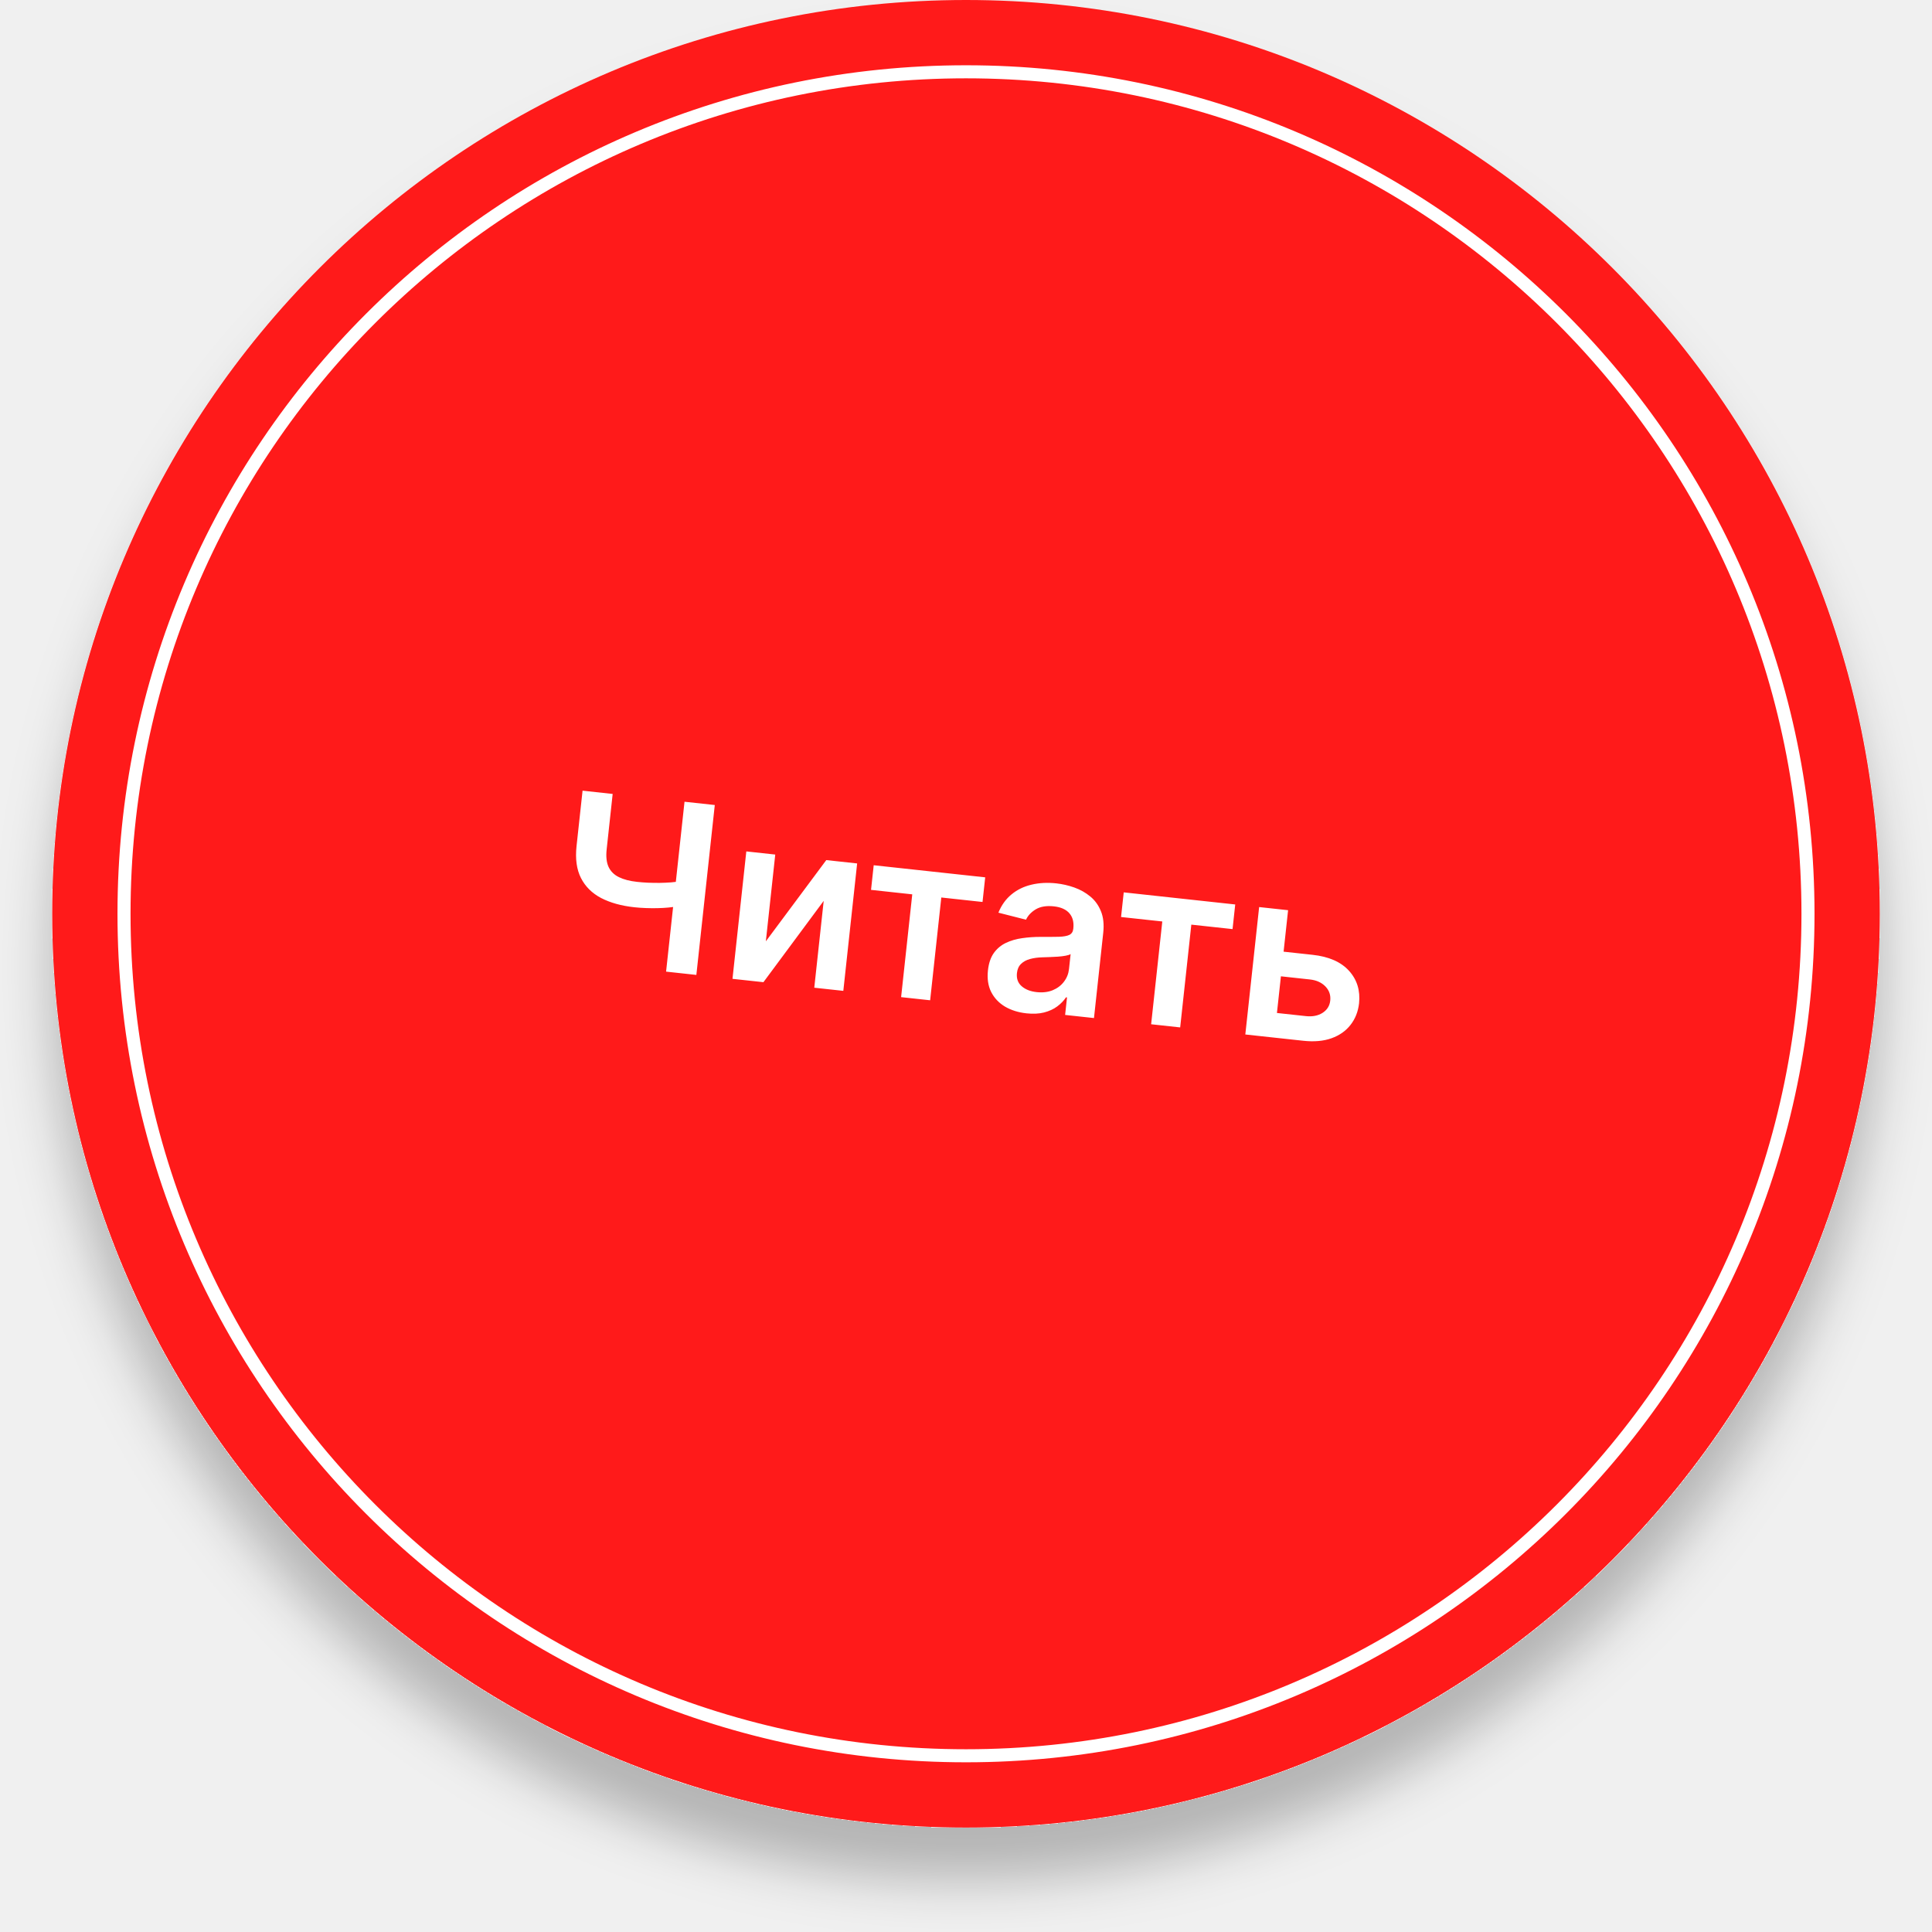
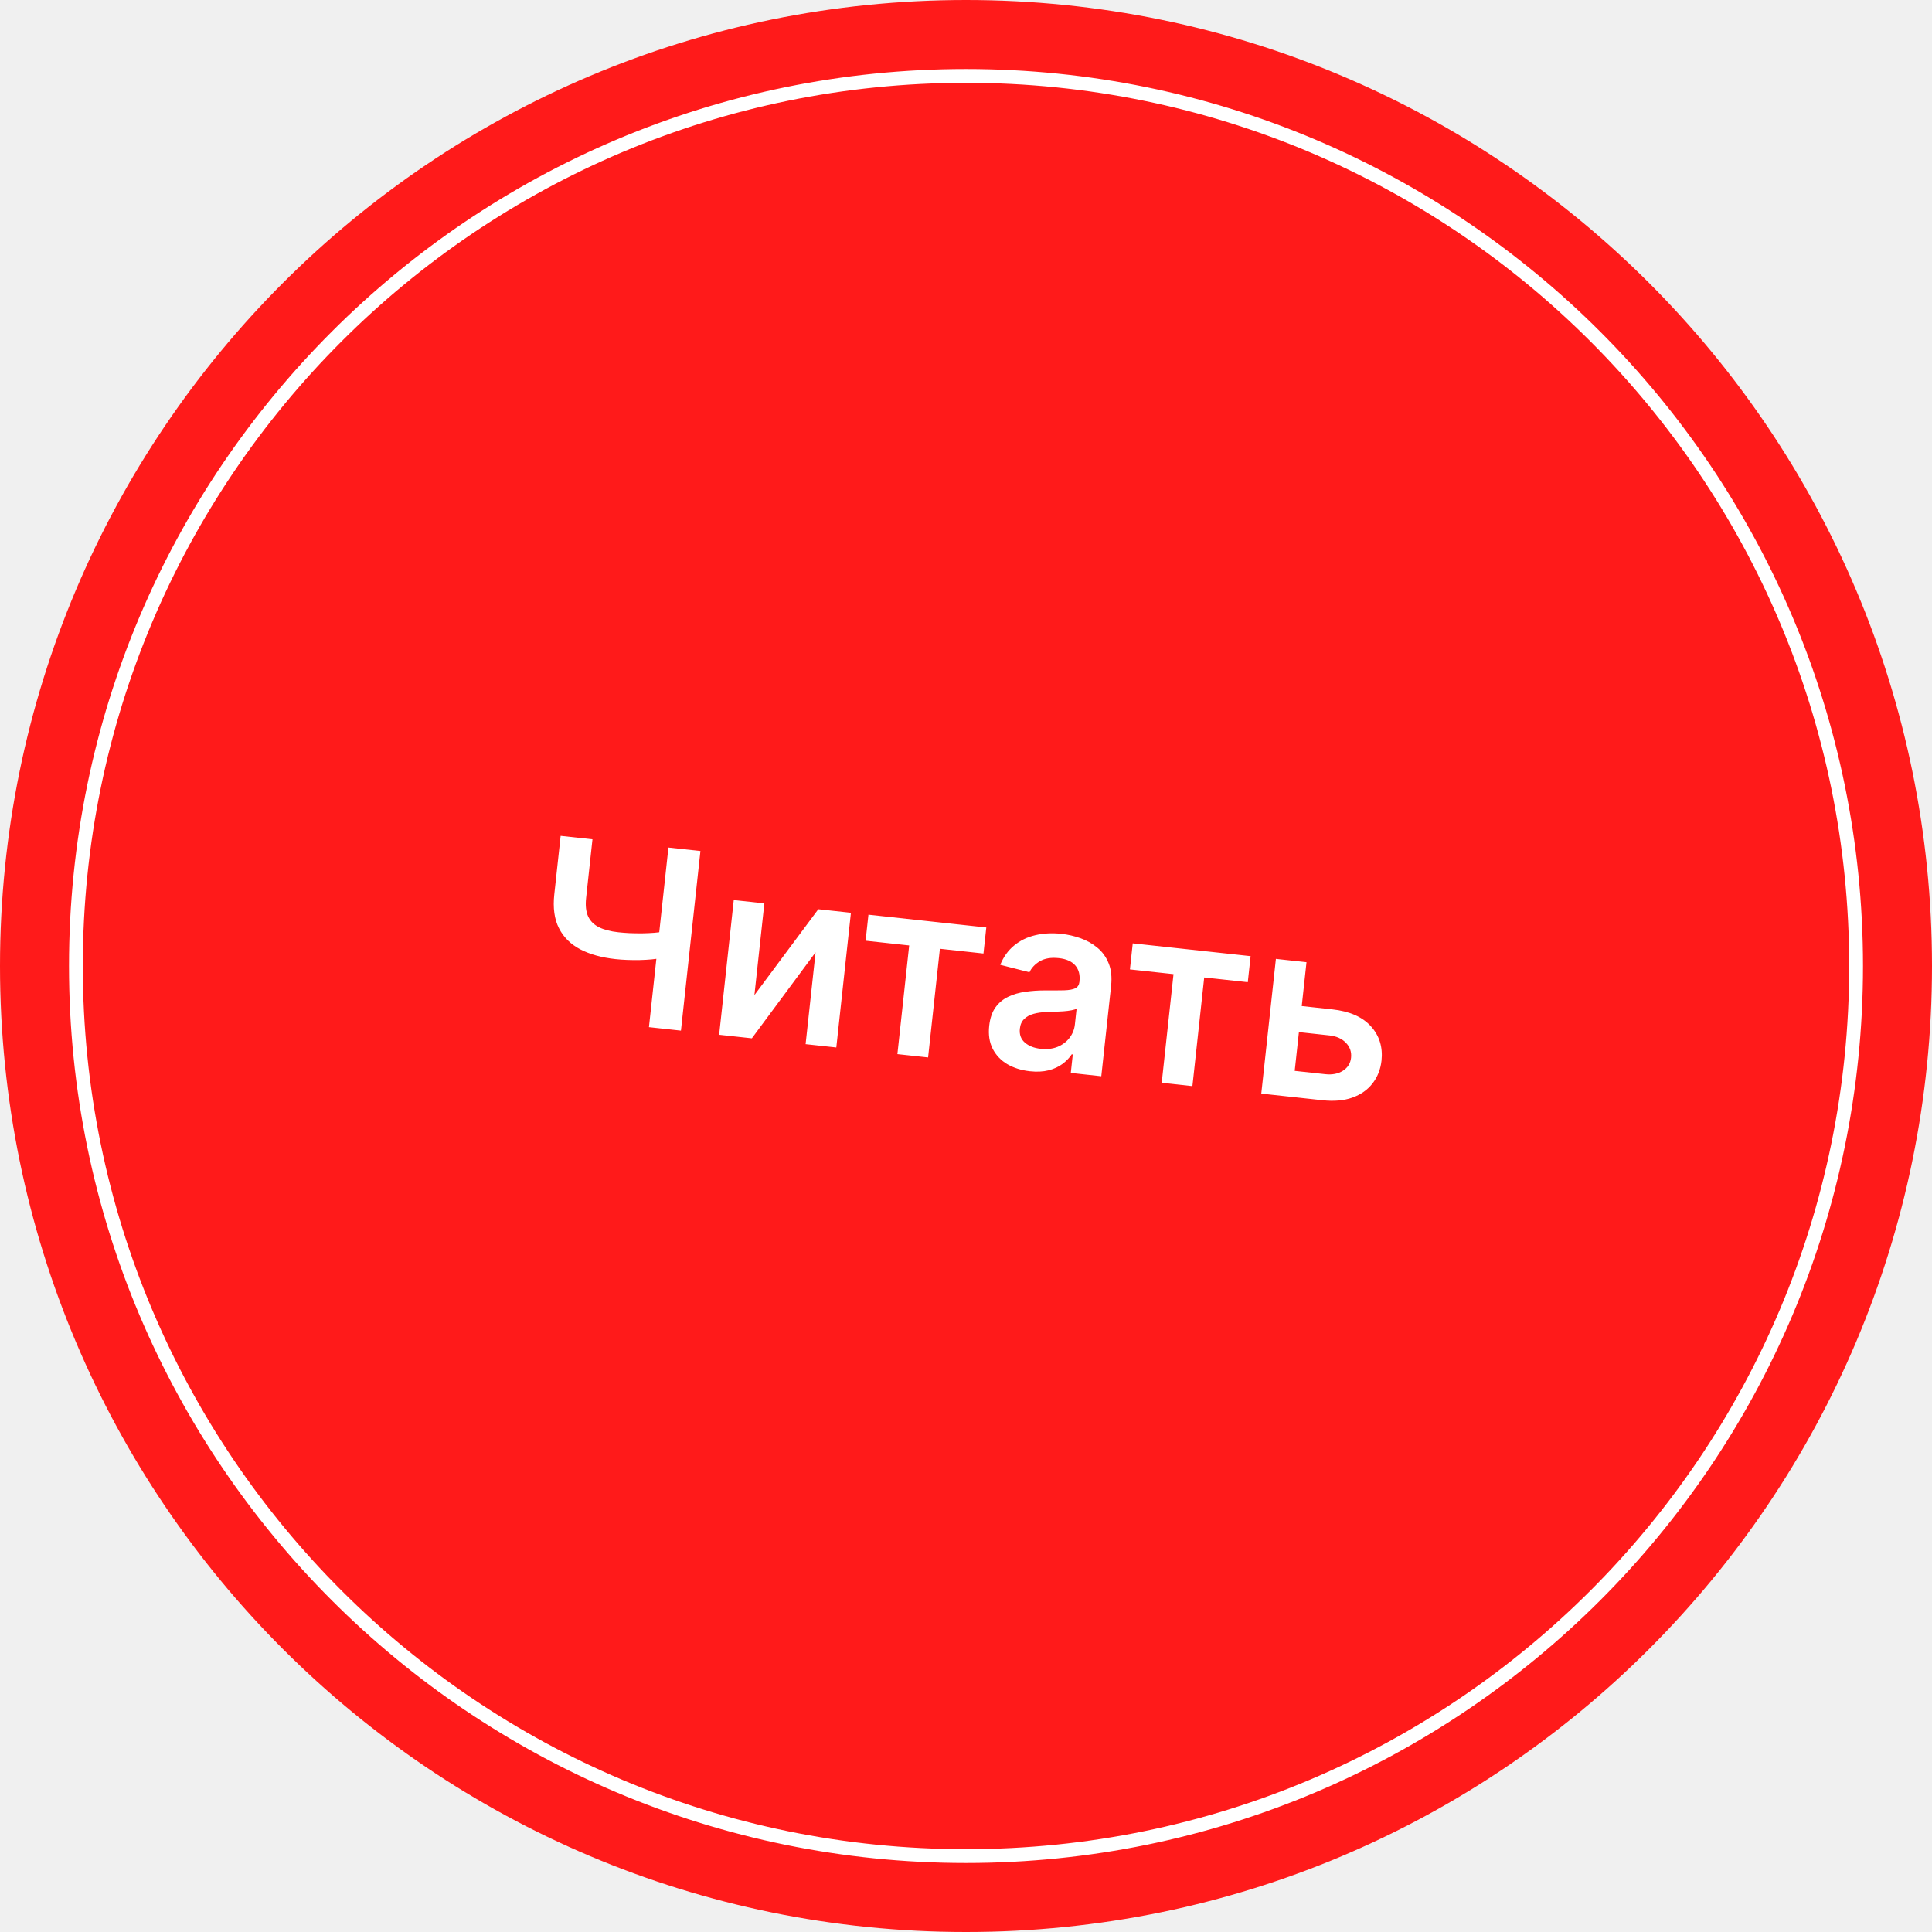
- <svg xmlns="http://www.w3.org/2000/svg" width="148" height="148" viewBox="0 0 148 148" fill="none">
-   <g filter="url(#filter0_d_23_6460)">
-     <circle cx="74" cy="70" r="70" fill="#FF1A1A" />
-   </g>
-   <circle cx="74" cy="70" r="64.5" stroke="white" />
-   <path d="M44.627 60.569L46.933 60.82L46.473 65.065C46.413 65.615 46.461 66.062 46.617 66.405C46.777 66.748 47.04 67.01 47.406 67.191C47.772 67.372 48.239 67.494 48.807 67.555C49.061 67.583 49.335 67.604 49.629 67.619C49.928 67.63 50.23 67.635 50.534 67.633C50.839 67.628 51.132 67.615 51.413 67.594C51.694 67.569 51.946 67.536 52.169 67.496L51.961 69.415C51.738 69.459 51.489 69.495 51.217 69.521C50.944 69.547 50.657 69.563 50.356 69.569C50.056 69.575 49.756 69.572 49.457 69.561C49.158 69.55 48.871 69.53 48.596 69.5C47.6 69.392 46.751 69.156 46.049 68.793C45.352 68.426 44.837 67.915 44.505 67.262C44.173 66.609 44.06 65.793 44.166 64.814L44.627 60.569ZM52.437 61.417L54.756 61.668L53.344 74.683L51.025 74.431L52.437 61.417ZM58.667 72.11L63.297 65.887L65.661 66.143L64.602 75.904L62.377 75.663L63.099 69.01L58.482 75.24L56.112 74.983L57.171 65.222L59.388 65.463L58.667 72.11ZM66.725 68.168L66.93 66.281L75.471 67.208L75.266 69.095L72.108 68.752L71.253 76.626L69.029 76.385L69.883 68.511L66.725 68.168ZM78.629 77.626C78.01 77.558 77.465 77.388 76.993 77.114C76.526 76.836 76.172 76.463 75.932 75.996C75.695 75.528 75.612 74.975 75.681 74.335C75.741 73.785 75.892 73.34 76.134 73.002C76.377 72.664 76.686 72.406 77.061 72.228C77.436 72.05 77.85 71.93 78.302 71.868C78.759 71.802 79.228 71.769 79.708 71.77C80.286 71.772 80.756 71.77 81.117 71.762C81.478 71.749 81.745 71.701 81.917 71.617C82.094 71.529 82.194 71.375 82.218 71.155L82.222 71.117C82.274 70.638 82.172 70.252 81.917 69.958C81.662 69.665 81.267 69.489 80.733 69.431C80.17 69.37 79.71 69.444 79.352 69.654C78.999 69.865 78.748 70.131 78.597 70.453L76.482 69.915C76.716 69.34 77.049 68.875 77.482 68.519C77.916 68.159 78.425 67.91 79.01 67.772C79.596 67.63 80.229 67.596 80.912 67.669C81.382 67.721 81.844 67.826 82.298 67.987C82.752 68.148 83.158 68.376 83.516 68.672C83.874 68.964 84.147 69.339 84.333 69.796C84.523 70.254 84.583 70.807 84.513 71.455L83.804 77.988L81.593 77.748L81.738 76.407L81.662 76.399C81.493 76.655 81.268 76.888 80.988 77.097C80.713 77.303 80.377 77.457 79.98 77.56C79.588 77.659 79.137 77.681 78.629 77.626ZM79.41 76C79.871 76.05 80.282 76.002 80.64 75.857C80.999 75.707 81.287 75.49 81.502 75.205C81.722 74.92 81.851 74.597 81.89 74.237L82.015 73.087C81.936 73.139 81.807 73.18 81.628 73.212C81.453 73.245 81.258 73.269 81.042 73.284C80.826 73.299 80.612 73.31 80.402 73.317C80.191 73.324 80.008 73.33 79.853 73.335C79.505 73.344 79.189 73.387 78.907 73.464C78.624 73.54 78.394 73.665 78.217 73.839C78.04 74.008 77.935 74.241 77.903 74.538C77.857 74.962 77.977 75.298 78.263 75.548C78.549 75.797 78.931 75.948 79.41 76ZM85.878 70.247L86.083 68.359L94.624 69.286L94.419 71.173L91.261 70.831L90.407 78.704L88.182 78.463L89.037 70.589L85.878 70.247ZM97.668 72.831L100.547 73.143C101.792 73.278 102.723 73.686 103.339 74.366C103.956 75.046 104.213 75.877 104.11 76.861C104.037 77.5 103.818 78.05 103.455 78.513C103.096 78.975 102.609 79.317 101.994 79.537C101.383 79.754 100.663 79.817 99.832 79.727L95.397 79.246L96.456 69.485L98.674 69.725L97.819 77.599L100.037 77.839C100.537 77.894 100.962 77.811 101.311 77.592C101.661 77.368 101.858 77.055 101.902 76.653C101.948 76.229 101.824 75.867 101.531 75.565C101.238 75.263 100.842 75.085 100.342 75.031L97.463 74.718L97.668 72.831Z" fill="white" />
-   <defs>
-     <filter id="filter0_d_23_6460" x="0" y="0" width="148" height="148" filterUnits="userSpaceOnUse" color-interpolation-filters="sRGB">
-       <feFlood flood-opacity="0" result="BackgroundImageFix" />
-       <feColorMatrix in="SourceAlpha" type="matrix" values="0 0 0 0 0 0 0 0 0 0 0 0 0 0 0 0 0 0 127 0" result="hardAlpha" />
-       <feOffset dy="4" />
-       <feGaussianBlur stdDeviation="2" />
-       <feComposite in2="hardAlpha" operator="out" />
-       <feColorMatrix type="matrix" values="0 0 0 0 0 0 0 0 0 0 0 0 0 0 0 0 0 0 0.25 0" />
-       <feBlend mode="normal" in2="BackgroundImageFix" result="effect1_dropShadow_23_6460" />
-       <feBlend mode="normal" in="SourceGraphic" in2="effect1_dropShadow_23_6460" result="shape" />
-     </filter>
-   </defs>
+ <svg xmlns="http://www.w3.org/2000/svg" width="140" height="140" viewBox="0 0 140 140" fill="none">
+   <circle cx="70" cy="70" r="70" fill="#FF1A1A" />
+   <circle cx="70" cy="70" r="64.5" stroke="white" />
+   <path d="M40.627 60.569L42.933 60.82L42.473 65.065C42.413 65.615 42.461 66.062 42.617 66.405C42.777 66.748 43.04 67.01 43.406 67.191C43.772 67.372 44.239 67.494 44.807 67.555C45.061 67.583 45.335 67.604 45.629 67.619C45.928 67.63 46.23 67.635 46.534 67.633C46.839 67.628 47.132 67.615 47.413 67.594C47.694 67.569 47.946 67.536 48.169 67.496L47.961 69.415C47.738 69.459 47.489 69.495 47.217 69.521C46.944 69.547 46.657 69.563 46.356 69.569C46.056 69.575 45.756 69.572 45.457 69.561C45.158 69.55 44.871 69.53 44.596 69.5C43.6 69.392 42.751 69.156 42.049 68.793C41.352 68.426 40.837 67.915 40.505 67.262C40.173 66.609 40.06 65.793 40.166 64.814L40.627 60.569ZM48.437 61.417L50.756 61.668L49.344 74.683L47.025 74.431L48.437 61.417ZM54.667 72.11L59.297 65.887L61.661 66.143L60.602 75.904L58.377 75.663L59.099 69.01L54.482 75.24L52.112 74.983L53.171 65.222L55.388 65.463L54.667 72.11ZM62.725 68.168L62.93 66.281L71.471 67.208L71.266 69.095L68.108 68.752L67.253 76.626L65.029 76.385L65.883 68.511L62.725 68.168ZM74.629 77.626C74.01 77.558 73.465 77.388 72.993 77.114C72.526 76.836 72.172 76.463 71.932 75.996C71.695 75.528 71.612 74.975 71.681 74.335C71.741 73.785 71.892 73.34 72.134 73.002C72.377 72.664 72.686 72.406 73.061 72.228C73.436 72.05 73.85 71.93 74.302 71.868C74.759 71.802 75.228 71.769 75.708 71.77C76.286 71.772 76.756 71.77 77.117 71.762C77.478 71.749 77.745 71.701 77.917 71.617C78.094 71.529 78.194 71.375 78.218 71.155L78.222 71.117C78.274 70.638 78.172 70.252 77.917 69.958C77.662 69.665 77.267 69.489 76.733 69.431C76.17 69.37 75.71 69.444 75.352 69.654C74.999 69.865 74.748 70.131 74.597 70.453L72.482 69.915C72.716 69.34 73.049 68.875 73.482 68.519C73.916 68.159 74.425 67.91 75.01 67.772C75.596 67.63 76.229 67.596 76.912 67.669C77.382 67.721 77.844 67.826 78.298 67.987C78.752 68.148 79.158 68.376 79.516 68.672C79.874 68.964 80.147 69.339 80.333 69.796C80.523 70.254 80.583 70.807 80.513 71.455L79.804 77.988L77.593 77.748L77.738 76.407L77.662 76.399C77.493 76.655 77.268 76.888 76.988 77.097C76.713 77.303 76.377 77.457 75.98 77.56C75.588 77.659 75.137 77.681 74.629 77.626ZM75.41 76C75.871 76.05 76.282 76.002 76.64 75.857C76.999 75.707 77.287 75.49 77.502 75.205C77.722 74.92 77.851 74.597 77.89 74.237L78.015 73.087C77.936 73.139 77.807 73.18 77.628 73.212C77.453 73.245 77.258 73.269 77.042 73.284C76.826 73.299 76.612 73.31 76.402 73.317C76.191 73.324 76.008 73.33 75.853 73.335C75.505 73.344 75.189 73.387 74.907 73.464C74.624 73.54 74.394 73.665 74.217 73.839C74.04 74.008 73.935 74.241 73.903 74.538C73.857 74.962 73.977 75.298 74.263 75.548C74.549 75.797 74.931 75.948 75.41 76ZM81.878 70.247L82.083 68.359L90.624 69.286L90.419 71.173L87.261 70.831L86.407 78.704L84.182 78.463L85.037 70.589L81.878 70.247ZM93.668 72.831L96.547 73.143C97.792 73.278 98.723 73.686 99.339 74.366C99.956 75.046 100.213 75.877 100.11 76.861C100.037 77.5 99.818 78.05 99.455 78.513C99.097 78.975 98.609 79.317 97.994 79.537C97.383 79.754 96.663 79.817 95.832 79.727L91.397 79.246L92.456 69.485L94.674 69.725L93.819 77.599L96.037 77.839C96.537 77.894 96.962 77.811 97.311 77.592C97.661 77.368 97.858 77.055 97.902 76.653C97.948 76.229 97.824 75.867 97.531 75.565C97.238 75.263 96.842 75.085 96.342 75.031L93.463 74.718L93.668 72.831Z" fill="white" />
</svg>
